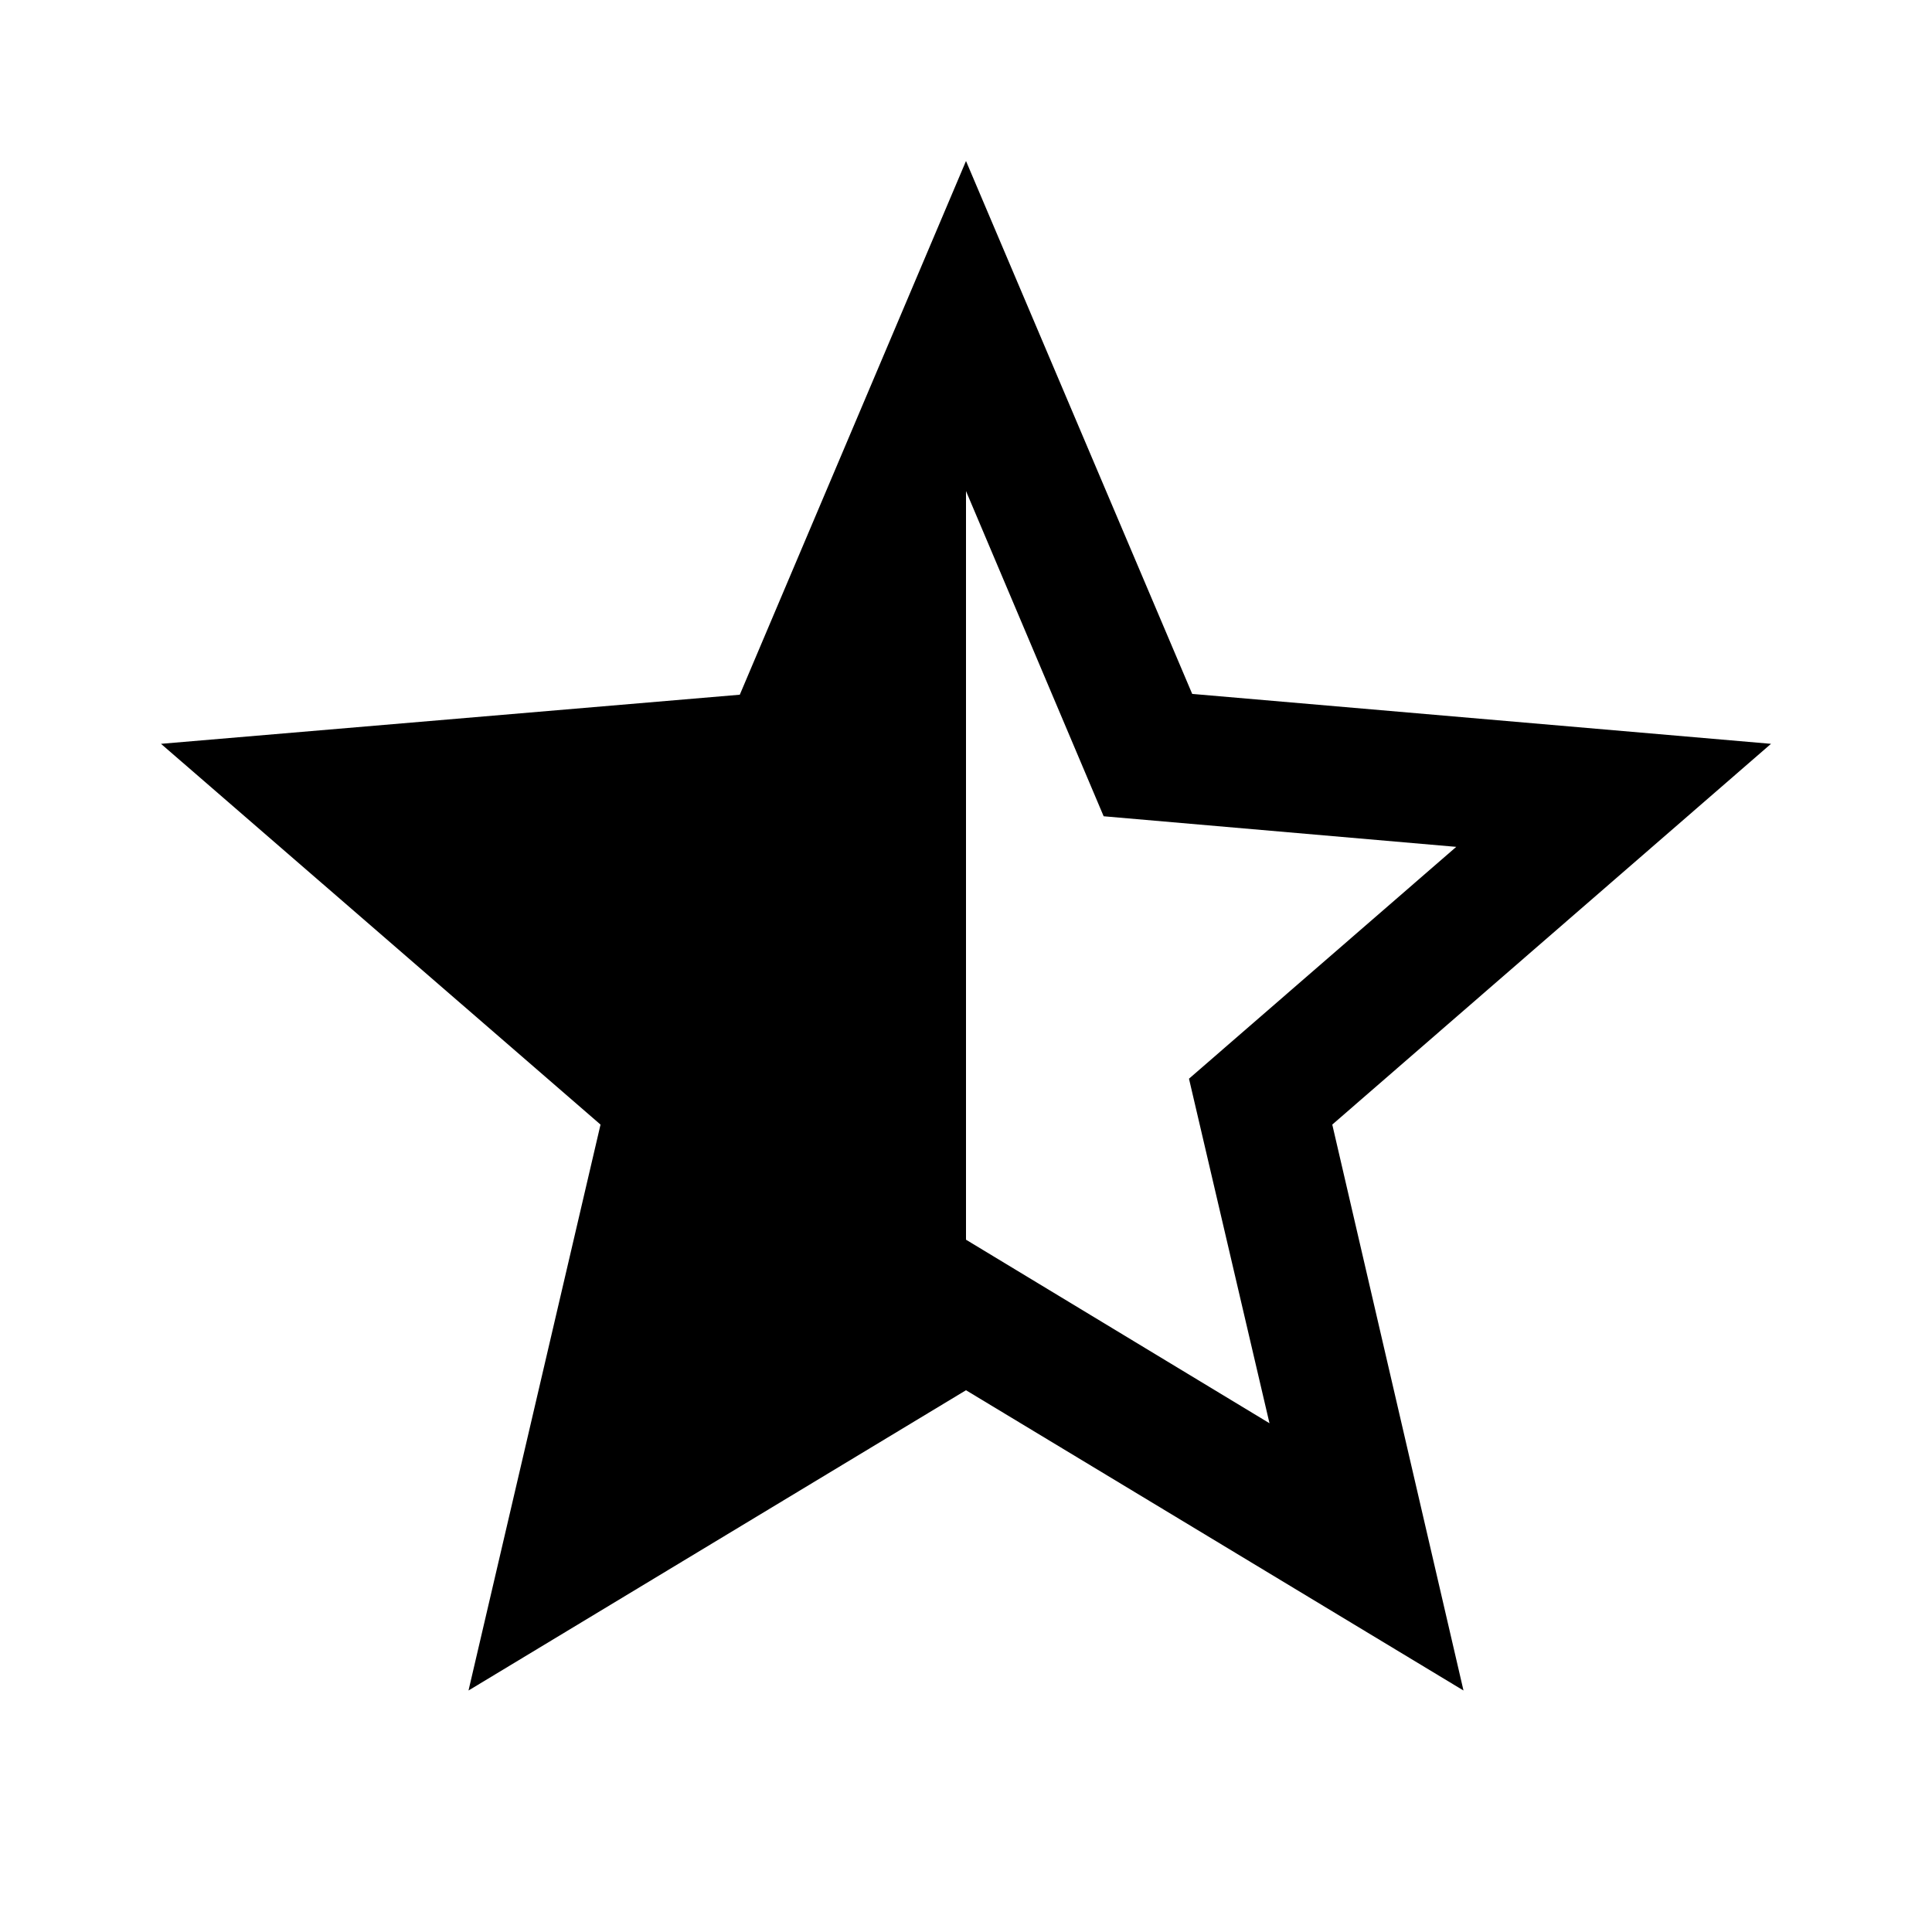
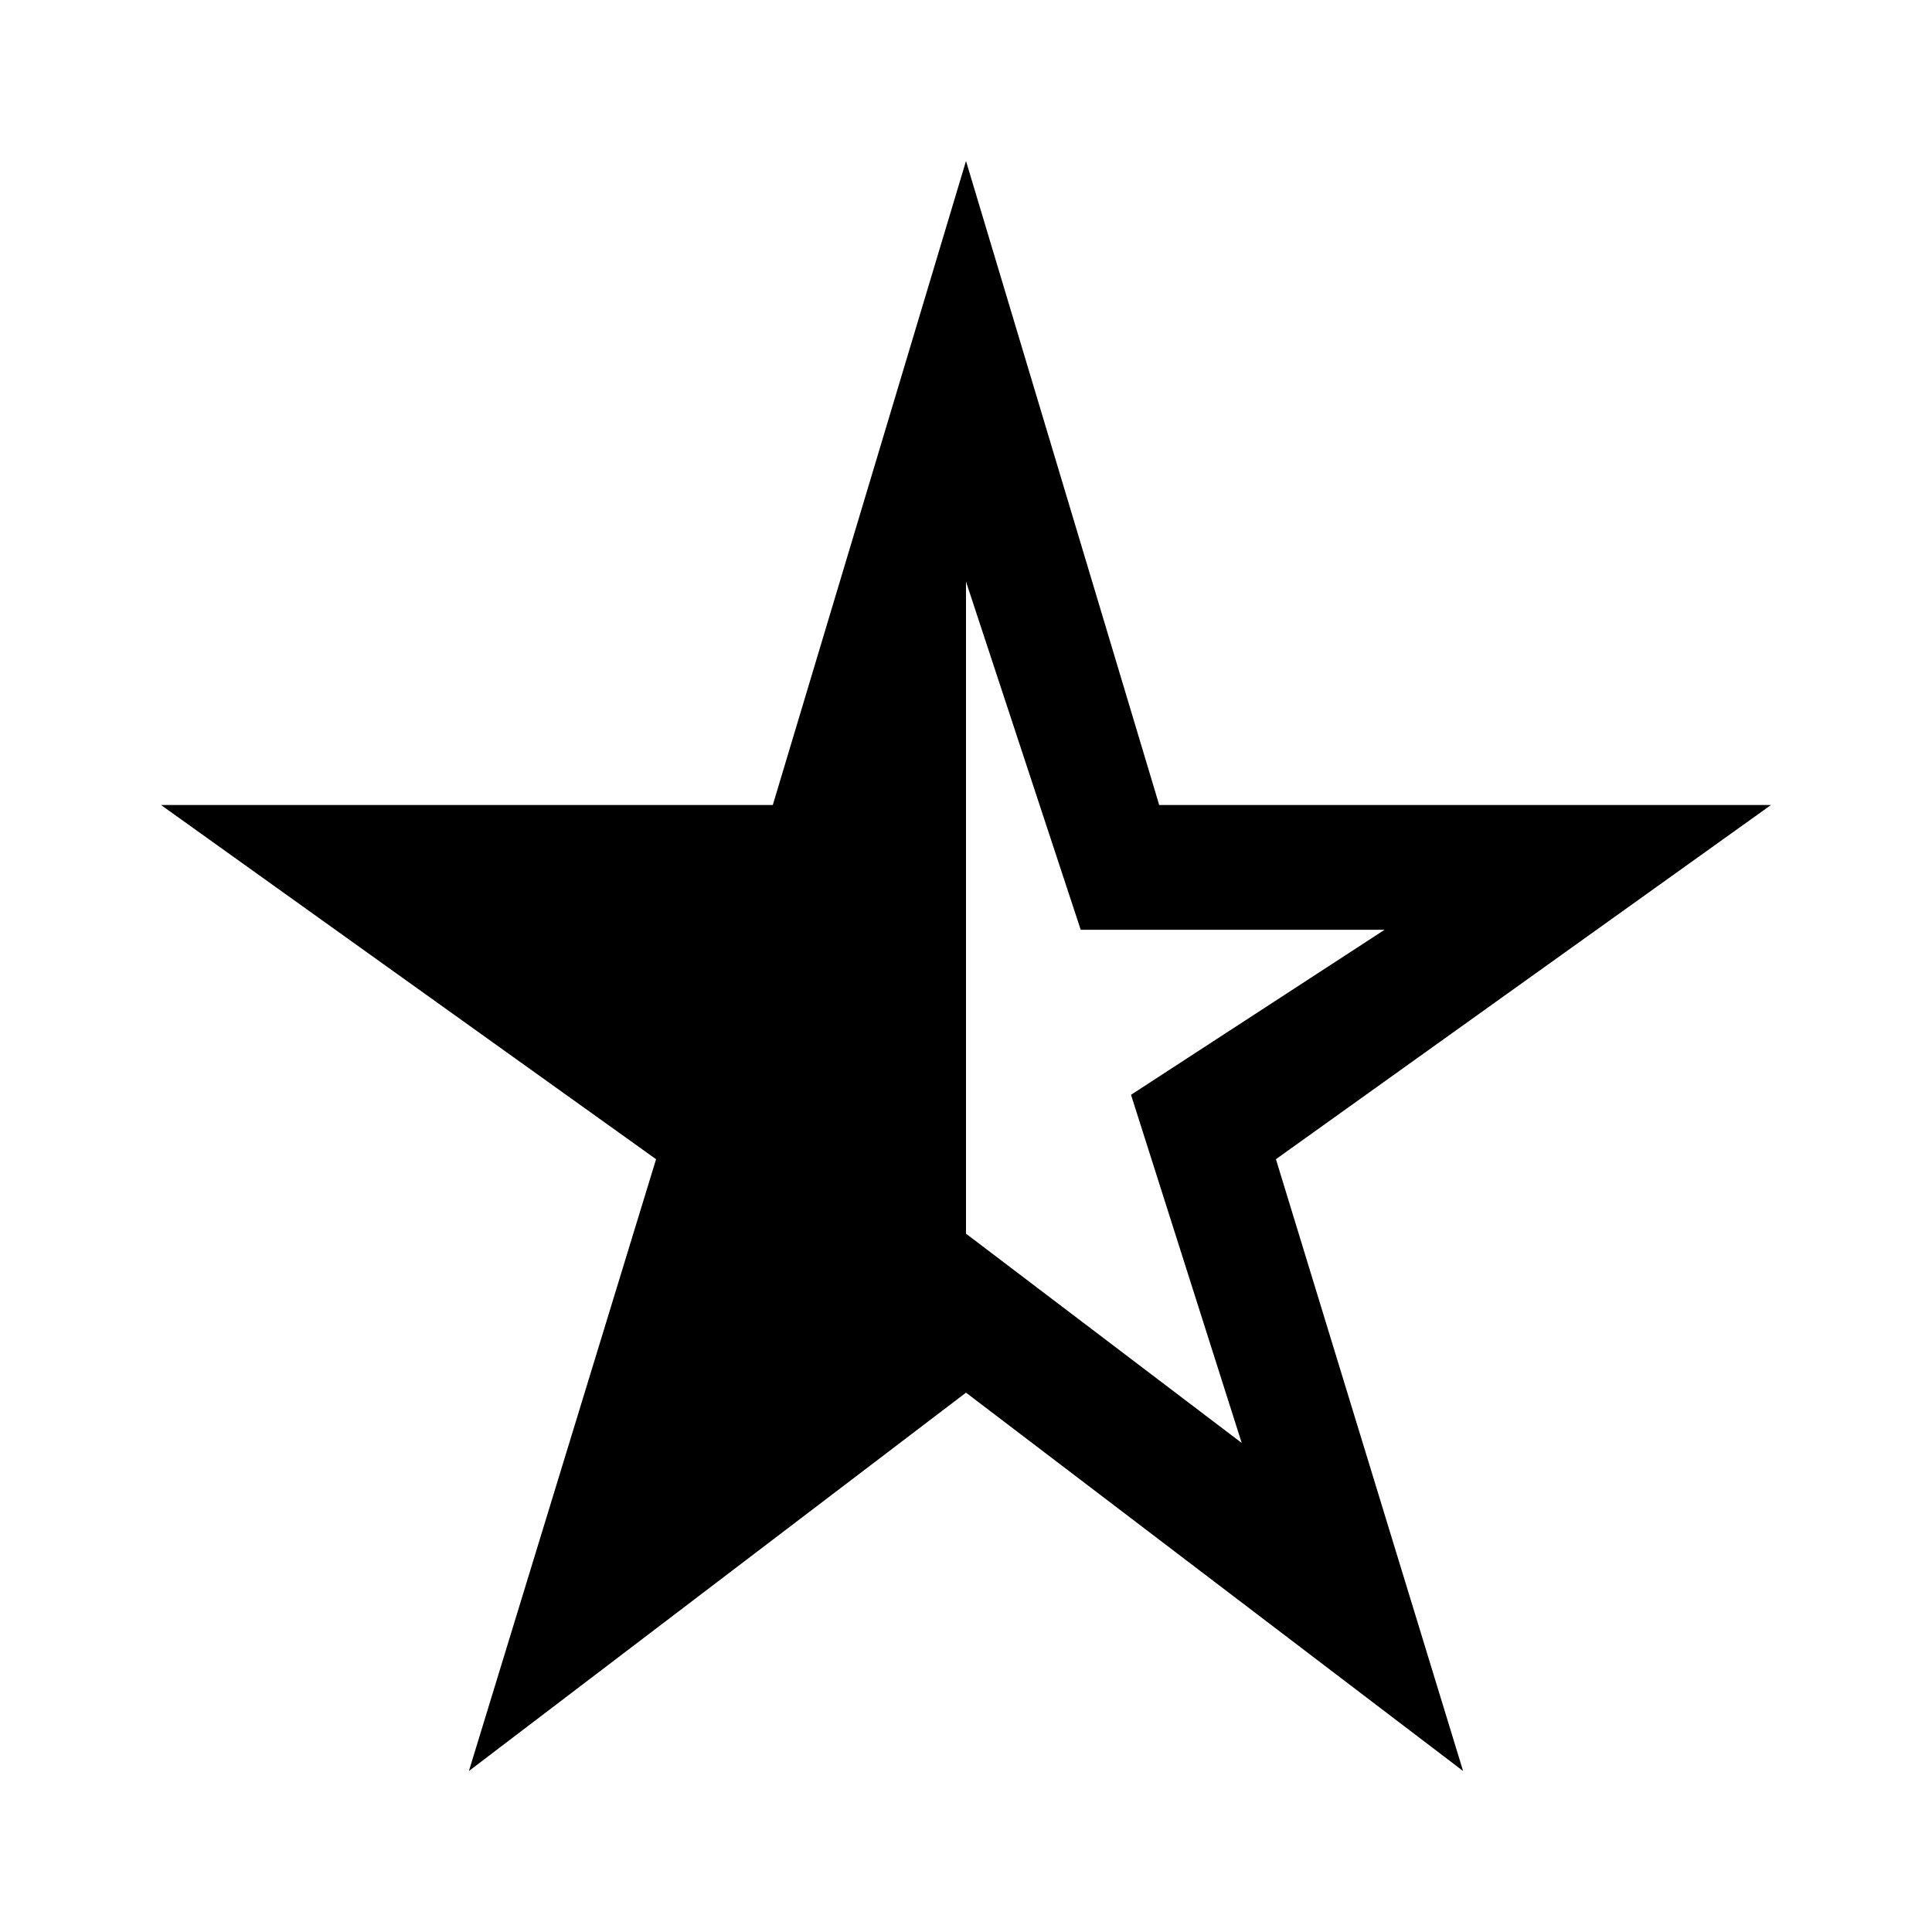
- <svg xmlns="http://www.w3.org/2000/svg" width="24" height="24" viewBox="0 0 24 24" fill="none">
-   <path d="M22 9.24L14.81 8.62L12 2L9.19 8.63L2 9.24L7.46 13.97L5.82 21L12 17.27L18.18 21L16.55 13.97L22 9.24ZM12 15.4V6.1L13.71 10.14L18.09 10.52L14.77 13.4L15.77 17.68L12 15.4Z" fill="black" />
+ <svg xmlns="http://www.w3.org/2000/svg" height="48" width="48">
+   <path d="M24 14.45V30.65L30.85 35.85L28.1 27.2L34.4 23.1H26.85ZM11.65 44 16.3 28.8 4 20H19.2L24 4L28.8 20H44L31.7 28.8L36.35 44L24 34.6Z" />
</svg>
